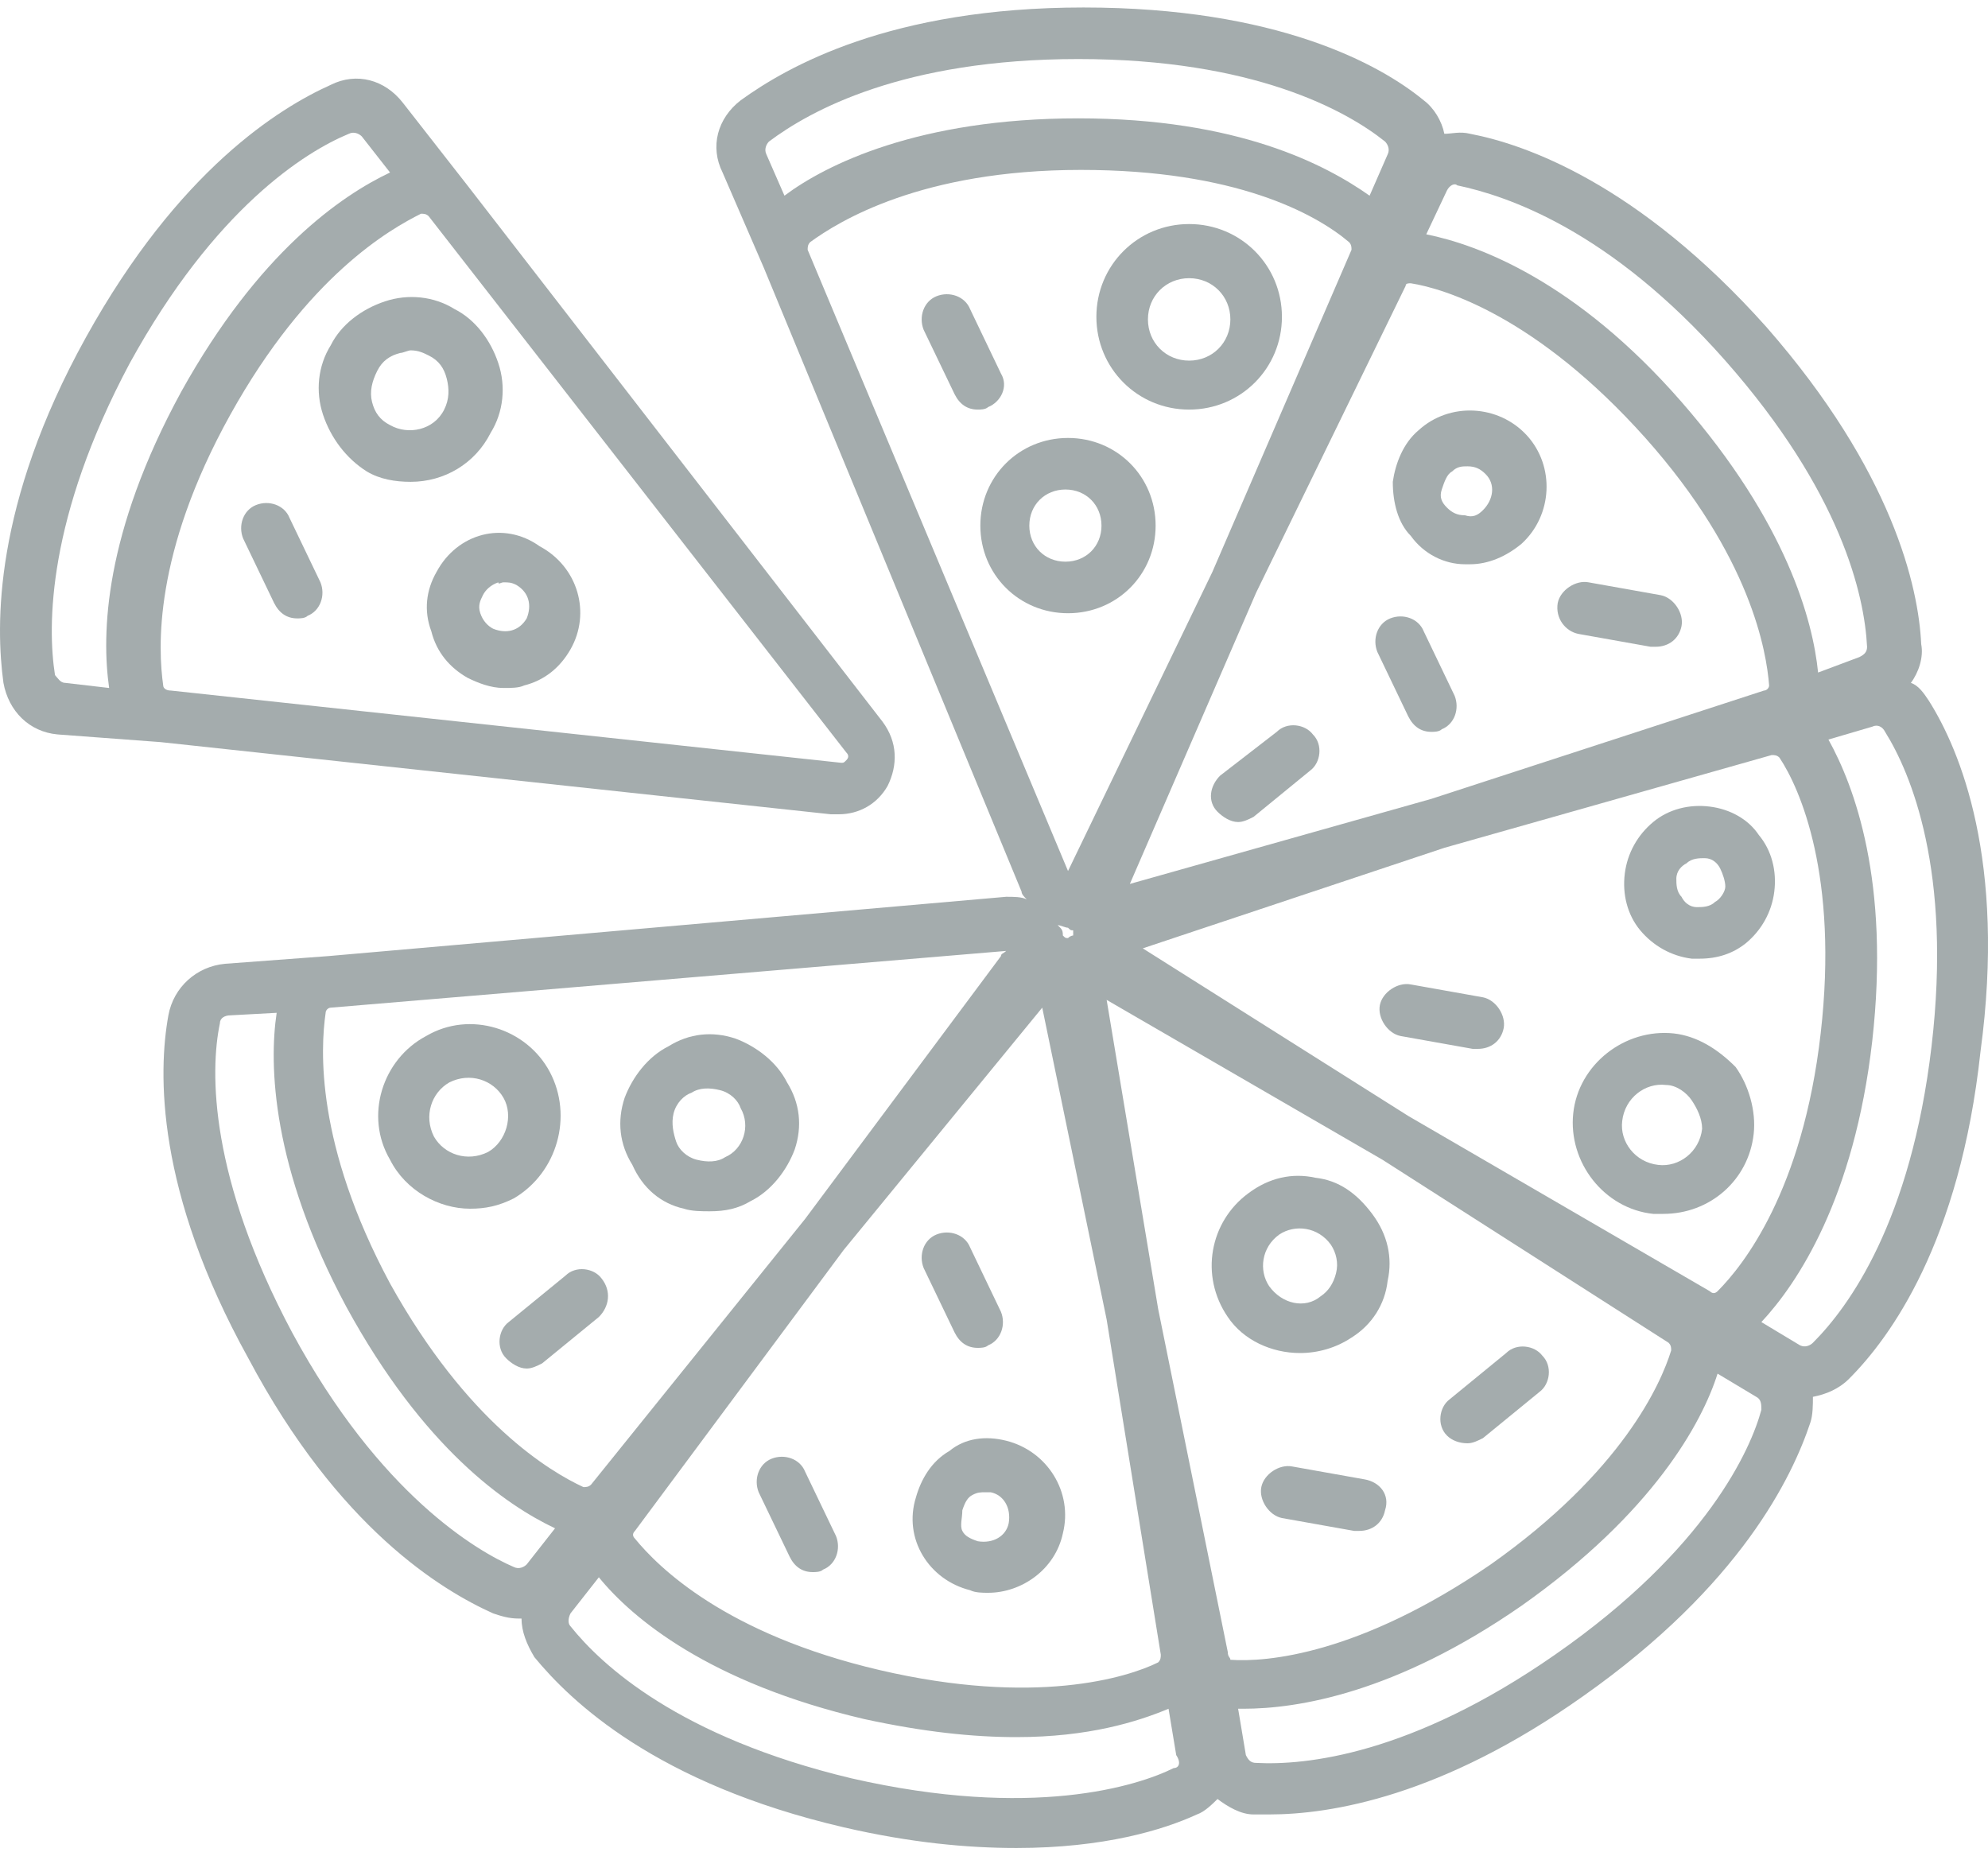
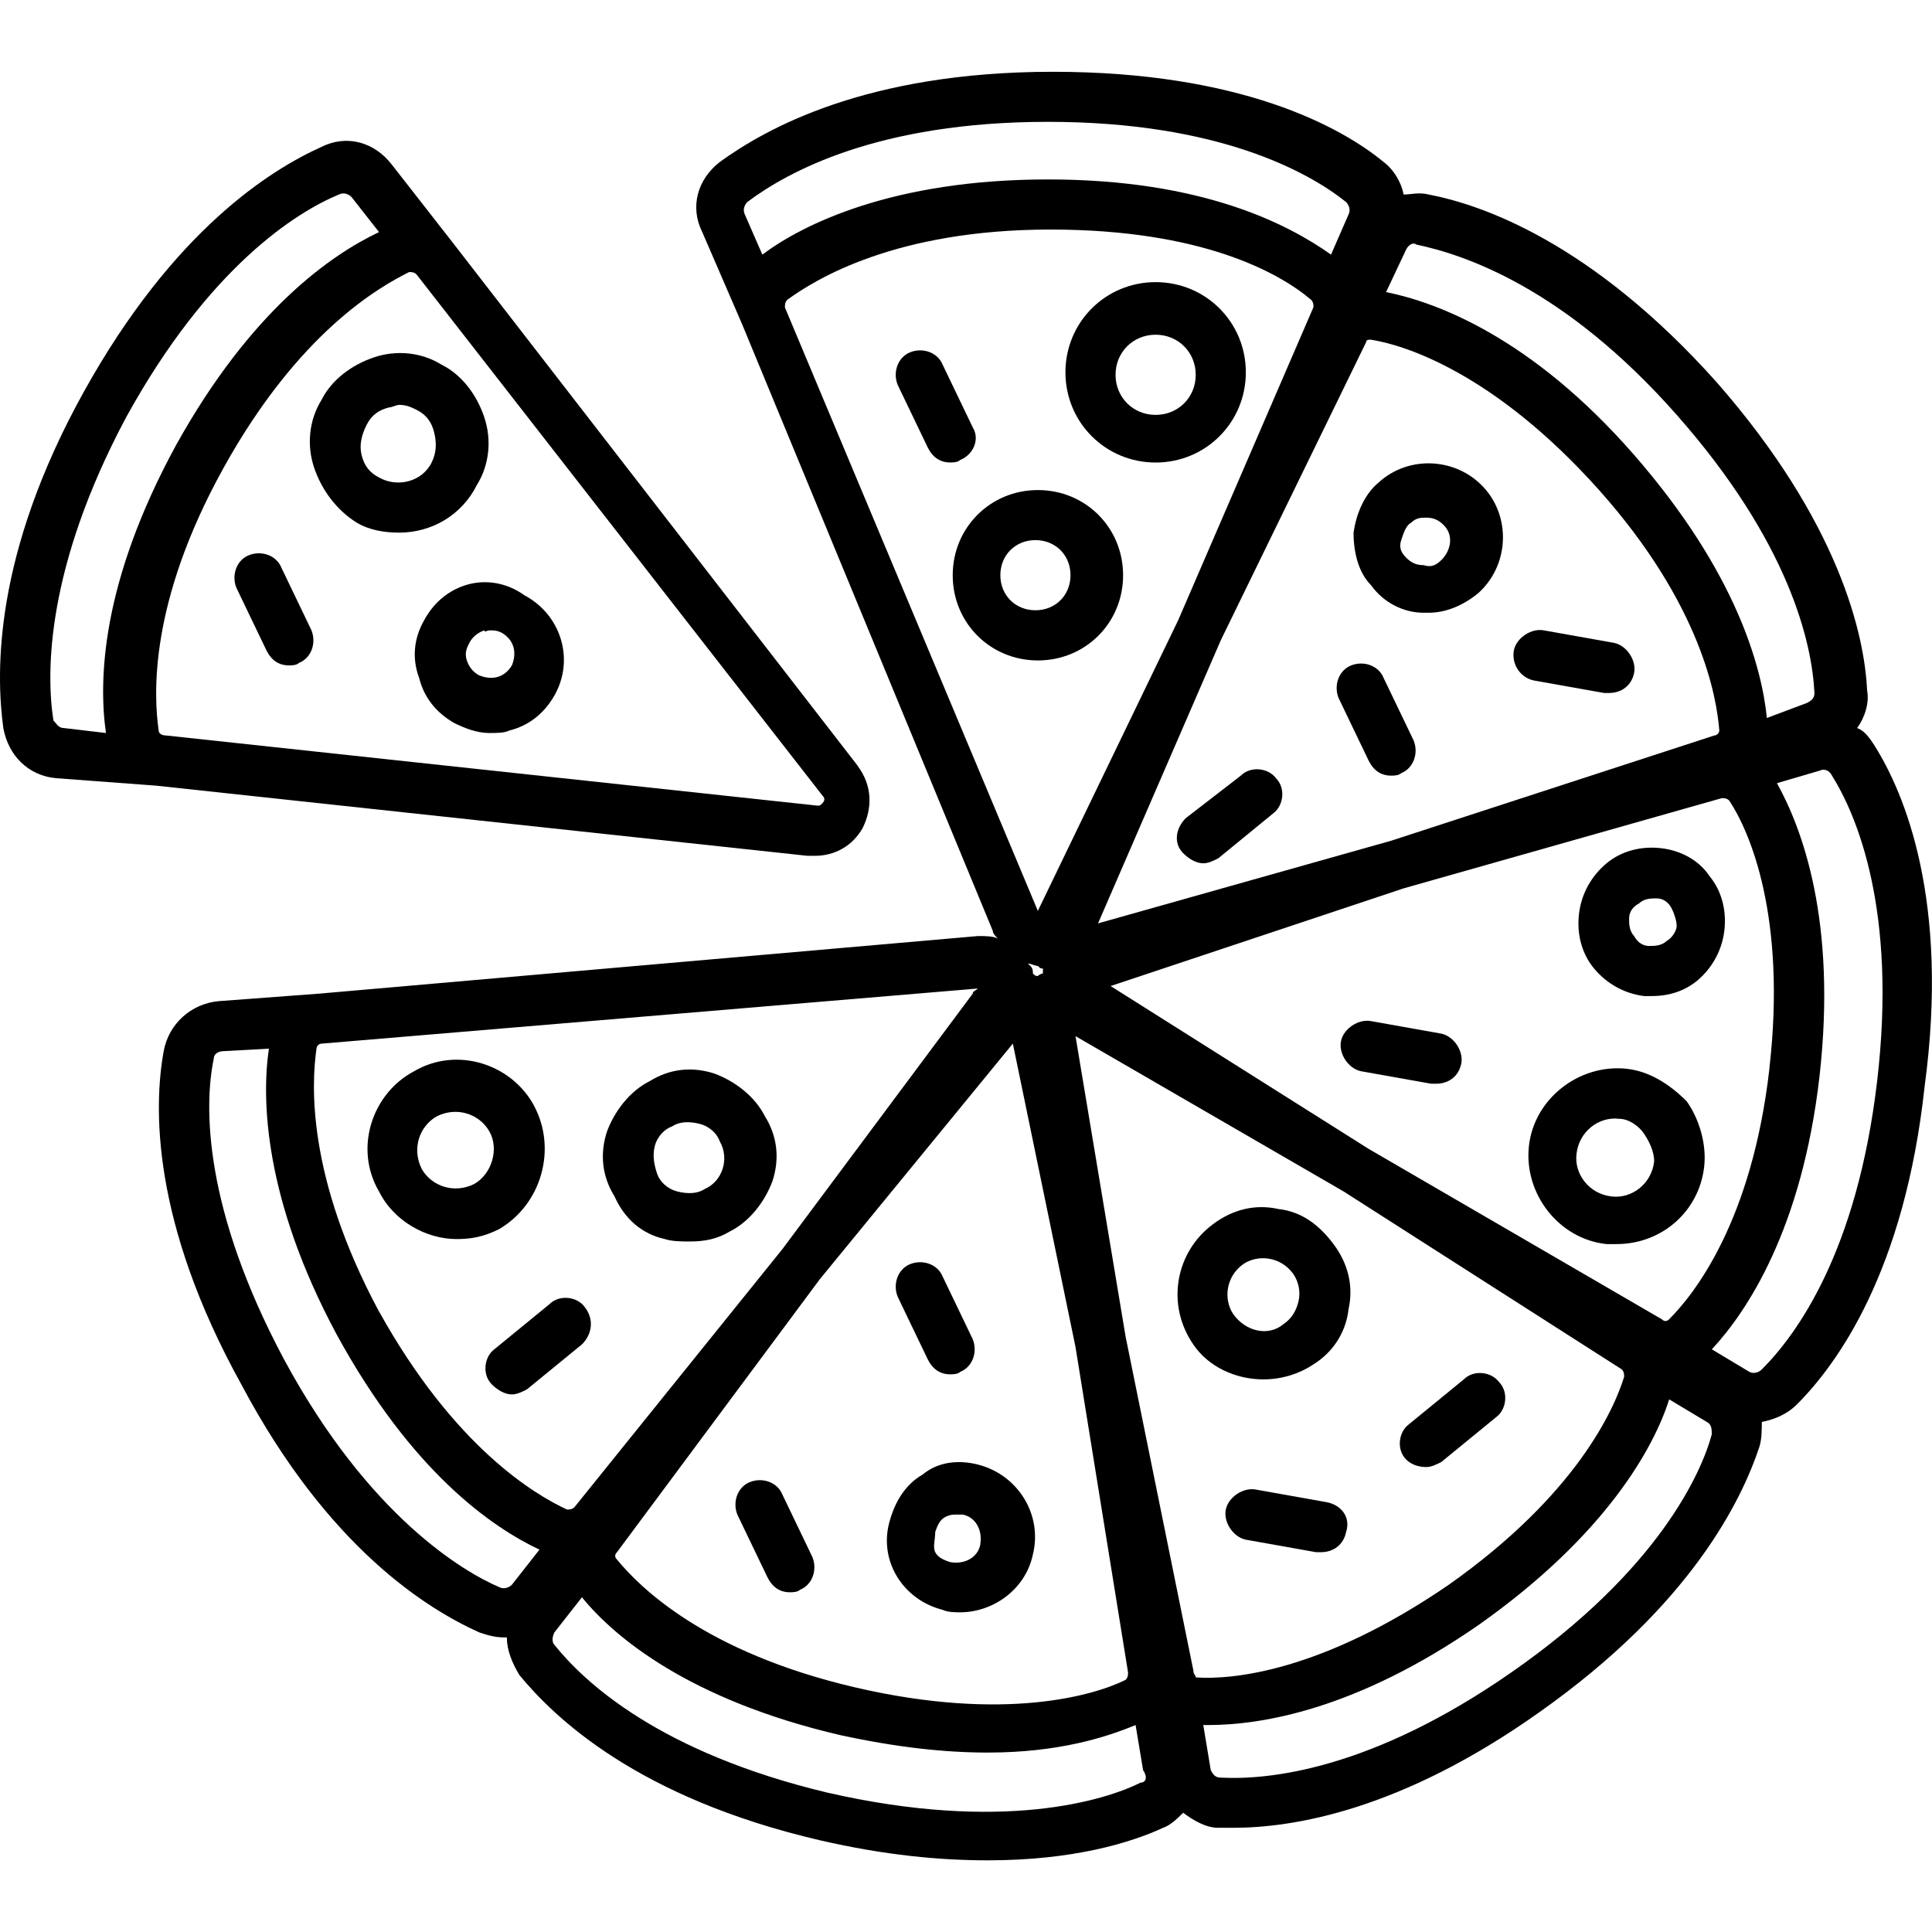
- <svg xmlns="http://www.w3.org/2000/svg" width="30" height="28" viewBox="0 0 30 28" fill="none">
-   <path d="M29.109 10.577C29.031 10.46 28.953 10.344 28.836 10.305C28.953 10.149 29.031 9.916 28.992 9.721C28.953 8.865 28.564 7.115 26.658 4.937C24.713 2.758 23.002 2.175 22.185 2.019C22.029 1.98 21.913 2.019 21.796 2.019C21.757 1.825 21.64 1.63 21.485 1.514C20.823 0.969 19.267 0.113 16.35 0.113C13.433 0.113 11.877 1.008 11.177 1.514C10.826 1.786 10.71 2.214 10.904 2.603L11.527 4.042L15.416 13.455C15.416 13.494 15.455 13.533 15.494 13.572C15.416 13.533 15.3 13.533 15.183 13.533L4.953 14.428L3.397 14.544C2.969 14.583 2.619 14.895 2.541 15.322C2.386 16.178 2.347 17.968 3.747 20.496C5.109 23.063 6.664 23.997 7.442 24.347C7.559 24.386 7.676 24.425 7.831 24.425C7.831 24.425 7.831 24.425 7.87 24.425C7.87 24.619 7.948 24.814 8.065 25.008C8.609 25.669 9.893 26.914 12.732 27.575C13.744 27.809 14.6 27.887 15.339 27.887C16.661 27.887 17.556 27.614 18.062 27.381C18.178 27.342 18.295 27.225 18.373 27.148C18.528 27.264 18.723 27.381 18.917 27.381C18.995 27.381 19.073 27.381 19.151 27.381C20.084 27.381 21.757 27.109 23.896 25.592C26.269 23.919 27.047 22.285 27.319 21.468C27.358 21.352 27.358 21.196 27.358 21.079C27.553 21.041 27.747 20.963 27.903 20.807C28.525 20.185 29.576 18.745 29.887 15.867C30.276 12.989 29.576 11.316 29.109 10.577ZM21.835 2.875C21.874 2.797 21.951 2.758 21.99 2.797C22.729 2.953 24.285 3.459 26.036 5.442C27.786 7.426 28.136 8.982 28.175 9.76C28.175 9.838 28.136 9.877 28.058 9.916L27.436 10.149C27.358 9.371 26.969 7.893 25.375 6.065C23.78 4.237 22.302 3.692 21.523 3.536L21.835 2.875ZM27.475 15.595C27.203 17.968 26.308 19.096 25.919 19.485C25.88 19.523 25.841 19.523 25.802 19.485L21.251 16.84L17.245 14.311L21.796 12.794L26.736 11.394C26.775 11.394 26.814 11.394 26.853 11.433C27.164 11.899 27.747 13.222 27.475 15.595ZM21.29 4.275C21.796 4.353 23.196 4.781 24.83 6.609C26.425 8.399 26.658 9.838 26.697 10.344C26.697 10.382 26.658 10.421 26.619 10.421L21.601 12.055L17.05 13.339L18.956 8.943L21.212 4.314C21.212 4.275 21.251 4.275 21.29 4.275ZM11.566 2.331C11.527 2.253 11.566 2.175 11.604 2.136C12.227 1.669 13.627 0.891 16.272 0.891C18.917 0.891 20.318 1.669 20.901 2.136C20.94 2.175 20.979 2.253 20.94 2.331L20.668 2.953C20.006 2.486 18.684 1.786 16.272 1.786C13.861 1.786 12.46 2.486 11.838 2.953L11.566 2.331ZM12.188 3.77C12.188 3.731 12.188 3.692 12.227 3.653C12.655 3.342 13.899 2.564 16.311 2.564C18.645 2.564 19.851 3.225 20.357 3.653C20.395 3.692 20.395 3.731 20.395 3.77L18.295 8.632L16.117 13.144L12.188 3.77ZM16.195 14.039C16.195 14.078 16.195 14.078 16.195 14.117C16.195 14.117 16.156 14.117 16.117 14.156C16.078 14.156 16.078 14.156 16.039 14.117C16.039 14.078 16.039 14.039 16 14L15.961 13.961C16 13.961 16.078 14 16.117 14C16.156 14.039 16.156 14.039 16.195 14.039ZM15.728 15.206L16.7 19.913L17.517 24.969C17.517 25.008 17.517 25.047 17.478 25.086C17.011 25.319 15.611 25.747 13.277 25.203C10.943 24.658 9.932 23.647 9.582 23.219C9.543 23.18 9.543 23.141 9.582 23.102L12.732 18.862L15.728 15.206ZM7.948 23.608C7.909 23.647 7.831 23.686 7.754 23.647C7.209 23.413 5.731 22.558 4.408 20.107C3.164 17.773 3.164 16.178 3.319 15.439C3.319 15.361 3.397 15.322 3.475 15.322L4.175 15.284C4.058 16.062 4.097 17.617 5.225 19.718C6.392 21.857 7.637 22.713 8.376 23.063L7.948 23.608ZM5.886 19.368C4.758 17.267 4.836 15.828 4.914 15.284C4.914 15.245 4.953 15.206 4.992 15.206L15.183 14.35C15.144 14.389 15.105 14.389 15.105 14.428L12.149 18.395L8.921 22.402C8.882 22.441 8.843 22.441 8.804 22.441C8.298 22.207 7.053 21.468 5.886 19.368ZM17.712 26.681C17.167 26.953 15.572 27.459 12.849 26.836C10.243 26.214 9.076 25.125 8.609 24.541C8.57 24.503 8.57 24.425 8.609 24.347L9.037 23.802C9.543 24.425 10.71 25.397 13.044 25.942C13.938 26.136 14.678 26.214 15.339 26.214C16.428 26.214 17.167 25.981 17.634 25.786L17.75 26.486C17.828 26.603 17.789 26.681 17.712 26.681ZM18.528 24.93L17.478 19.757L16.7 15.089L20.862 17.501L25.18 20.263C25.219 20.302 25.219 20.34 25.219 20.379C25.063 20.885 24.48 22.207 22.496 23.608C20.512 24.969 19.112 25.086 18.567 25.047C18.567 25.008 18.528 25.008 18.528 24.93ZM23.468 24.969C21.29 26.486 19.695 26.642 18.956 26.603C18.878 26.603 18.84 26.564 18.801 26.486L18.684 25.786C18.723 25.786 18.723 25.786 18.762 25.786C19.579 25.786 21.057 25.553 22.963 24.23C24.947 22.83 25.686 21.468 25.919 20.729L26.503 21.079C26.58 21.118 26.58 21.196 26.58 21.274C26.425 21.857 25.763 23.374 23.468 24.969ZM29.148 15.789C28.836 18.434 27.903 19.718 27.358 20.263C27.319 20.302 27.242 20.34 27.164 20.302L26.58 19.951C27.125 19.368 27.981 18.084 28.253 15.711C28.525 13.3 27.981 11.861 27.592 11.16L28.253 10.966C28.331 10.927 28.409 10.966 28.447 11.044C28.836 11.666 29.459 13.144 29.148 15.789Z" fill="#A4ACAD" />
-   <path d="M17.945 3.381C17.167 3.381 16.545 4.003 16.545 4.781C16.545 5.559 17.167 6.181 17.945 6.181C18.723 6.181 19.345 5.559 19.345 4.781C19.345 4.003 18.723 3.381 17.945 3.381ZM17.945 5.442C17.595 5.442 17.323 5.17 17.323 4.82C17.323 4.47 17.595 4.198 17.945 4.198C18.295 4.198 18.567 4.47 18.567 4.82C18.567 5.17 18.295 5.442 17.945 5.442Z" fill="#A4ACAD" />
-   <path d="M16.117 6.609C15.378 6.609 14.794 7.193 14.794 7.932C14.794 8.671 15.378 9.254 16.117 9.254C16.856 9.254 17.439 8.671 17.439 7.932C17.439 7.193 16.856 6.609 16.117 6.609ZM16.078 8.476C15.767 8.476 15.533 8.243 15.533 7.932C15.533 7.621 15.767 7.387 16.078 7.387C16.389 7.387 16.622 7.621 16.622 7.932C16.622 8.243 16.389 8.476 16.078 8.476Z" fill="#A4ACAD" />
-   <path d="M23.041 6.57C22.613 6.104 21.874 6.065 21.407 6.493C21.174 6.687 21.057 6.998 21.018 7.271C21.018 7.582 21.096 7.893 21.29 8.087C21.485 8.36 21.796 8.515 22.107 8.515C22.146 8.515 22.146 8.515 22.185 8.515C22.457 8.515 22.729 8.399 22.963 8.204C23.43 7.776 23.468 7.037 23.041 6.57ZM22.379 7.698C22.302 7.776 22.224 7.815 22.107 7.776C21.99 7.776 21.913 7.737 21.835 7.66C21.757 7.582 21.718 7.504 21.757 7.387C21.796 7.271 21.835 7.154 21.913 7.115C21.99 7.037 22.068 7.037 22.146 7.037C22.263 7.037 22.34 7.076 22.418 7.154C22.574 7.309 22.535 7.543 22.379 7.698Z" fill="#A4ACAD" />
-   <path d="M26.191 16.101C25.919 15.828 25.608 15.634 25.258 15.595C24.519 15.517 23.819 16.062 23.741 16.801C23.663 17.54 24.207 18.24 24.947 18.318C24.985 18.318 25.063 18.318 25.102 18.318C25.802 18.318 26.386 17.812 26.464 17.112C26.503 16.762 26.386 16.373 26.191 16.101ZM25.024 17.579C24.674 17.54 24.441 17.229 24.48 16.917C24.519 16.567 24.83 16.334 25.141 16.373C25.297 16.373 25.452 16.489 25.53 16.606C25.608 16.723 25.686 16.878 25.686 17.034C25.647 17.384 25.336 17.617 25.024 17.579Z" fill="#A4ACAD" />
-   <path d="M26.541 12.6C26.386 12.366 26.113 12.211 25.802 12.172C25.491 12.133 25.18 12.211 24.947 12.405C24.713 12.6 24.558 12.872 24.519 13.183C24.48 13.494 24.558 13.806 24.752 14.039C24.947 14.272 25.219 14.428 25.53 14.467C25.569 14.467 25.608 14.467 25.647 14.467C25.919 14.467 26.152 14.389 26.347 14.233C26.58 14.039 26.736 13.767 26.775 13.455C26.814 13.144 26.736 12.833 26.541 12.6ZM25.88 13.611C25.802 13.689 25.686 13.689 25.608 13.689C25.491 13.689 25.413 13.611 25.375 13.533C25.297 13.455 25.297 13.339 25.297 13.261C25.297 13.144 25.375 13.066 25.452 13.027C25.53 12.95 25.647 12.95 25.724 12.95C25.841 12.95 25.919 13.027 25.958 13.105C25.997 13.183 26.036 13.3 26.036 13.378C26.036 13.455 25.958 13.572 25.88 13.611Z" fill="#A4ACAD" />
-   <path d="M20.707 18.318C20.473 18.006 20.201 17.812 19.851 17.773C19.501 17.695 19.151 17.773 18.84 18.006C18.256 18.434 18.101 19.251 18.528 19.874C18.762 20.224 19.19 20.418 19.617 20.418C19.89 20.418 20.162 20.34 20.395 20.185C20.707 19.99 20.901 19.679 20.94 19.329C21.018 18.979 20.94 18.629 20.707 18.318ZM20.162 19.212C20.123 19.368 20.045 19.485 19.929 19.562C19.695 19.757 19.345 19.679 19.151 19.407C18.995 19.173 19.034 18.823 19.306 18.629C19.54 18.473 19.89 18.512 20.084 18.784C20.162 18.901 20.201 19.057 20.162 19.212Z" fill="#A4ACAD" />
-   <path d="M15.183 21.741C14.872 21.663 14.561 21.702 14.327 21.896C14.055 22.052 13.899 22.324 13.822 22.596C13.627 23.219 14.016 23.841 14.639 23.997C14.716 24.036 14.833 24.036 14.911 24.036C15.416 24.036 15.922 23.686 16.039 23.141C16.195 22.519 15.806 21.896 15.183 21.741ZM15.222 22.985C15.183 23.18 14.989 23.297 14.755 23.258C14.639 23.219 14.561 23.18 14.522 23.102C14.483 23.024 14.522 22.908 14.522 22.791C14.561 22.674 14.6 22.596 14.678 22.558C14.755 22.519 14.794 22.519 14.872 22.519C14.911 22.519 14.95 22.519 14.95 22.519C15.144 22.558 15.261 22.752 15.222 22.985Z" fill="#A4ACAD" />
-   <path d="M8.298 16.178C7.948 15.517 7.092 15.245 6.431 15.634C5.77 15.984 5.497 16.84 5.886 17.501C6.12 17.968 6.626 18.24 7.092 18.24C7.326 18.24 7.52 18.201 7.754 18.084C8.415 17.695 8.648 16.84 8.298 16.178ZM7.365 17.384C7.053 17.54 6.703 17.423 6.548 17.151C6.392 16.84 6.509 16.489 6.781 16.334C7.092 16.178 7.442 16.295 7.598 16.567C7.754 16.84 7.637 17.229 7.365 17.384Z" fill="#A4ACAD" />
-   <path d="M11.877 16.334C11.721 16.023 11.41 15.789 11.099 15.673C10.749 15.556 10.399 15.595 10.088 15.789C9.776 15.945 9.543 16.256 9.426 16.567C9.31 16.917 9.348 17.267 9.543 17.579C9.698 17.929 9.971 18.162 10.321 18.24C10.438 18.279 10.593 18.279 10.71 18.279C10.943 18.279 11.138 18.24 11.332 18.123C11.643 17.968 11.877 17.656 11.993 17.345C12.11 16.995 12.071 16.645 11.877 16.334ZM10.943 17.462C10.826 17.54 10.671 17.54 10.515 17.501C10.36 17.462 10.243 17.345 10.204 17.229C10.165 17.112 10.126 16.956 10.165 16.801C10.204 16.645 10.321 16.528 10.438 16.489C10.554 16.412 10.71 16.412 10.865 16.451C11.021 16.489 11.138 16.606 11.177 16.723C11.332 16.995 11.216 17.345 10.943 17.462Z" fill="#A4ACAD" />
-   <path d="M13.316 10.888L7.053 2.797L6.081 1.553C5.809 1.202 5.381 1.086 4.992 1.28C4.214 1.63 2.697 2.564 1.296 5.092C-0.104 7.621 -0.065 9.449 0.052 10.305C0.13 10.732 0.441 11.044 0.869 11.083L2.425 11.199L12.538 12.288C12.616 12.288 12.655 12.288 12.655 12.288C12.966 12.288 13.238 12.133 13.394 11.861C13.549 11.549 13.549 11.199 13.316 10.888ZM1.647 10.382L0.985 10.305C0.908 10.305 0.869 10.227 0.83 10.188C0.713 9.449 0.713 7.815 1.958 5.481C3.241 3.147 4.603 2.292 5.264 2.019C5.342 1.98 5.42 2.019 5.459 2.058L5.886 2.603C5.147 2.953 3.903 3.809 2.736 5.909C1.569 8.049 1.53 9.566 1.647 10.382ZM12.771 11.472C12.733 11.511 12.733 11.511 12.694 11.511L2.58 10.421C2.502 10.421 2.463 10.382 2.463 10.344C2.386 9.799 2.308 8.36 3.475 6.259C4.642 4.159 5.886 3.459 6.353 3.225C6.392 3.225 6.431 3.225 6.47 3.264L12.771 11.355C12.81 11.394 12.81 11.433 12.771 11.472Z" fill="#A4ACAD" />
-   <path d="M7.52 5.481C7.404 5.131 7.17 4.82 6.859 4.664C6.548 4.47 6.159 4.431 5.809 4.548C5.459 4.664 5.147 4.898 4.992 5.209C4.797 5.52 4.758 5.909 4.875 6.259C4.992 6.609 5.225 6.92 5.536 7.115C5.731 7.232 5.964 7.271 6.198 7.271C6.703 7.271 7.17 6.998 7.404 6.532C7.598 6.22 7.637 5.831 7.52 5.481ZM6.703 6.181C6.548 6.493 6.159 6.57 5.886 6.415C5.731 6.337 5.653 6.22 5.614 6.065C5.575 5.909 5.614 5.754 5.692 5.598C5.77 5.442 5.886 5.365 6.042 5.326C6.081 5.326 6.159 5.287 6.198 5.287C6.314 5.287 6.392 5.326 6.47 5.365C6.626 5.442 6.703 5.559 6.742 5.715C6.781 5.87 6.781 6.026 6.703 6.181Z" fill="#A4ACAD" />
-   <path d="M8.143 8.243C7.598 7.854 6.898 8.049 6.587 8.632C6.431 8.904 6.392 9.215 6.509 9.527C6.587 9.838 6.781 10.071 7.053 10.227C7.209 10.305 7.404 10.382 7.598 10.382C7.715 10.382 7.831 10.382 7.909 10.344C8.22 10.266 8.454 10.071 8.609 9.799C8.921 9.254 8.726 8.554 8.143 8.243ZM7.948 9.332C7.831 9.527 7.637 9.566 7.442 9.488C7.365 9.449 7.287 9.371 7.248 9.254C7.209 9.138 7.248 9.06 7.287 8.982C7.326 8.904 7.404 8.827 7.52 8.788C7.52 8.827 7.559 8.788 7.598 8.788C7.676 8.788 7.715 8.788 7.792 8.827C7.987 8.943 8.026 9.138 7.948 9.332Z" fill="#A4ACAD" />
-   <path d="M4.836 8.788L4.369 7.815C4.292 7.621 4.058 7.543 3.864 7.621C3.669 7.698 3.591 7.932 3.669 8.126L4.136 9.099C4.214 9.254 4.331 9.332 4.486 9.332C4.525 9.332 4.603 9.332 4.642 9.293C4.836 9.215 4.914 8.982 4.836 8.788Z" fill="#A4ACAD" />
-   <path d="M15.105 5.637L14.639 4.664C14.561 4.47 14.327 4.392 14.133 4.47C13.938 4.548 13.861 4.781 13.938 4.976L14.405 5.948C14.483 6.104 14.6 6.181 14.755 6.181C14.794 6.181 14.872 6.181 14.911 6.143C15.105 6.065 15.222 5.831 15.105 5.637Z" fill="#A4ACAD" />
-   <path d="M21.951 10.499L21.485 9.527C21.407 9.332 21.174 9.254 20.979 9.332C20.785 9.41 20.707 9.643 20.785 9.838L21.251 10.81C21.329 10.966 21.446 11.044 21.601 11.044C21.64 11.044 21.718 11.044 21.757 11.005C21.951 10.927 22.029 10.694 21.951 10.499Z" fill="#A4ACAD" />
-   <path d="M12.616 23.18L12.149 22.207C12.071 22.013 11.838 21.935 11.643 22.013C11.449 22.091 11.371 22.324 11.449 22.519L11.916 23.491C11.993 23.647 12.11 23.724 12.266 23.724C12.305 23.724 12.383 23.724 12.421 23.686C12.616 23.608 12.694 23.374 12.616 23.18Z" fill="#A4ACAD" />
-   <path d="M20.59 22.324L19.501 22.13C19.306 22.091 19.073 22.246 19.034 22.441C18.995 22.635 19.151 22.869 19.345 22.908L20.434 23.102C20.473 23.102 20.473 23.102 20.512 23.102C20.707 23.102 20.862 22.985 20.901 22.791C20.979 22.558 20.823 22.363 20.59 22.324Z" fill="#A4ACAD" />
-   <path d="M22.379 15.05L21.29 14.856C21.096 14.817 20.862 14.972 20.823 15.167C20.785 15.361 20.94 15.595 21.135 15.634L22.224 15.828C22.263 15.828 22.263 15.828 22.302 15.828C22.496 15.828 22.652 15.711 22.691 15.517C22.729 15.322 22.574 15.089 22.379 15.05Z" fill="#A4ACAD" />
-   <path d="M25.063 8.982L23.974 8.788C23.78 8.749 23.546 8.904 23.507 9.099C23.468 9.332 23.624 9.527 23.819 9.566L24.908 9.76C24.947 9.76 24.947 9.76 24.985 9.76C25.18 9.76 25.336 9.643 25.375 9.449C25.413 9.254 25.258 9.021 25.063 8.982Z" fill="#A4ACAD" />
-   <path d="M15.105 19.796L14.639 18.823C14.561 18.629 14.327 18.551 14.133 18.629C13.938 18.707 13.861 18.94 13.938 19.134L14.405 20.107C14.483 20.263 14.6 20.34 14.755 20.34C14.794 20.34 14.872 20.34 14.911 20.302C15.105 20.224 15.183 19.99 15.105 19.796Z" fill="#A4ACAD" />
-   <path d="M9.076 19.29C8.959 19.134 8.687 19.096 8.532 19.251L7.676 19.951C7.52 20.068 7.481 20.34 7.637 20.496C7.715 20.574 7.831 20.652 7.948 20.652C8.026 20.652 8.104 20.613 8.181 20.574L9.037 19.874C9.193 19.718 9.232 19.485 9.076 19.29Z" fill="#A4ACAD" />
-   <path d="M19.812 11.083C19.695 10.927 19.423 10.888 19.267 11.044L18.412 11.705C18.256 11.861 18.217 12.094 18.373 12.25C18.451 12.327 18.567 12.405 18.684 12.405C18.762 12.405 18.84 12.366 18.917 12.327L19.773 11.627C19.929 11.511 19.968 11.238 19.812 11.083Z" fill="#A4ACAD" />
-   <path d="M23.274 20.457C23.157 20.302 22.885 20.263 22.729 20.418L21.874 21.118C21.718 21.235 21.679 21.507 21.835 21.663C21.913 21.741 22.029 21.78 22.146 21.78C22.224 21.78 22.302 21.741 22.379 21.702L23.235 21.002C23.391 20.885 23.43 20.613 23.274 20.457Z" fill="#A4ACAD" />
+ <svg xmlns="http://www.w3.org/2000/svg" version="1.1" width="32" height="32" viewBox="0 0 32 32">
+   <path d="M31.049 12.349c-0.083-0.124-0.166-0.249-0.29-0.29 0.124-0.166 0.207-0.415 0.166-0.622-0.041-0.913-0.456-2.78-2.489-5.103-2.075-2.324-3.9-2.946-4.772-3.112-0.166-0.042-0.29 0-0.415 0-0.041-0.207-0.166-0.415-0.332-0.539-0.705-0.581-2.365-1.494-5.477-1.494s-4.772 0.954-5.518 1.494c-0.373 0.29-0.498 0.747-0.29 1.162l0.664 1.535 4.149 10.041c0 0.041 0.041 0.083 0.083 0.124-0.083-0.041-0.207-0.041-0.332-0.041l-10.912 0.954-1.66 0.124c-0.456 0.041-0.83 0.373-0.913 0.83-0.166 0.913-0.207 2.821 1.286 5.518 1.452 2.738 3.112 3.734 3.942 4.108 0.124 0.041 0.249 0.083 0.415 0.083 0 0 0 0 0.041 0 0 0.207 0.083 0.415 0.207 0.622 0.581 0.705 1.95 2.033 4.979 2.738 1.079 0.249 1.992 0.332 2.78 0.332 1.411 0 2.365-0.29 2.904-0.539 0.124-0.041 0.249-0.166 0.332-0.249 0.166 0.124 0.373 0.249 0.581 0.249 0.083 0 0.166 0 0.249 0 0.996 0 2.78-0.29 5.062-1.909 2.531-1.784 3.361-3.527 3.651-4.398 0.041-0.124 0.041-0.29 0.041-0.415 0.207-0.041 0.415-0.124 0.581-0.29 0.664-0.664 1.784-2.199 2.116-5.269 0.415-3.070-0.332-4.854-0.83-5.643zM23.29 4.133c0.041-0.083 0.124-0.124 0.166-0.083 0.788 0.166 2.448 0.705 4.315 2.821s2.241 3.776 2.282 4.606c0 0.083-0.041 0.124-0.124 0.166l-0.664 0.249c-0.083-0.83-0.498-2.406-2.199-4.357s-3.278-2.531-4.108-2.697l0.332-0.705zM29.307 17.701c-0.29 2.531-1.245 3.734-1.66 4.149-0.041 0.041-0.083 0.041-0.124 0l-4.854-2.821-4.274-2.697 4.854-1.618 5.269-1.494c0.041 0 0.083 0 0.124 0.041 0.332 0.498 0.954 1.909 0.664 4.44zM22.709 5.627c0.539 0.083 2.033 0.539 3.776 2.489 1.701 1.909 1.95 3.444 1.992 3.983 0 0.041-0.041 0.083-0.083 0.083l-5.352 1.743-4.855 1.369 2.033-4.689 2.407-4.937c0-0.042 0.041-0.042 0.083-0.042zM12.337 3.553c-0.041-0.083 0-0.166 0.041-0.207 0.664-0.498 2.158-1.328 4.979-1.328s4.315 0.83 4.938 1.328c0.041 0.042 0.083 0.124 0.041 0.207l-0.29 0.664c-0.705-0.498-2.116-1.245-4.689-1.245s-4.066 0.747-4.73 1.245l-0.29-0.664zM13.001 5.088c0-0.042 0-0.083 0.041-0.124 0.456-0.332 1.784-1.162 4.357-1.162 2.489 0 3.776 0.705 4.315 1.162 0.041 0.041 0.041 0.083 0.041 0.124l-2.241 5.186-2.324 4.813-4.191-9.999zM17.274 16.041c0 0.041 0 0.041 0 0.083 0 0-0.041 0-0.083 0.041-0.041 0-0.041 0-0.083-0.041 0-0.041 0-0.083-0.041-0.124l-0.041-0.041c0.041 0 0.124 0.041 0.166 0.041 0.041 0.041 0.041 0.041 0.083 0.041zM16.776 17.286l1.037 5.020 0.871 5.394c0 0.041 0 0.083-0.041 0.124-0.498 0.249-1.992 0.705-4.481 0.124s-3.568-1.66-3.942-2.116c-0.041-0.041-0.041-0.083 0-0.124l3.361-4.523 3.195-3.9zM8.478 26.248c-0.041 0.041-0.124 0.083-0.207 0.041-0.581-0.249-2.158-1.162-3.568-3.776-1.328-2.489-1.328-4.191-1.162-4.979 0-0.083 0.083-0.124 0.166-0.124l0.747-0.041c-0.124 0.83-0.083 2.489 1.12 4.73 1.245 2.282 2.572 3.195 3.361 3.568l-0.456 0.581zM6.279 21.726c-1.203-2.241-1.12-3.776-1.037-4.357 0-0.041 0.042-0.083 0.083-0.083l10.871-0.913c-0.041 0.041-0.083 0.041-0.083 0.083l-3.153 4.232-3.444 4.274c-0.041 0.041-0.083 0.041-0.124 0.041-0.539-0.249-1.867-1.037-3.112-3.278zM18.892 29.526c-0.581 0.29-2.282 0.83-5.186 0.166-2.78-0.664-4.025-1.826-4.523-2.448-0.041-0.041-0.041-0.124 0-0.207l0.456-0.581c0.539 0.664 1.784 1.701 4.274 2.282 0.954 0.207 1.743 0.29 2.448 0.29 1.162 0 1.95-0.249 2.448-0.456l0.124 0.747c0.083 0.124 0.041 0.207-0.041 0.207zM19.764 27.659l-1.12-5.518-0.83-4.979 4.44 2.572 4.606 2.946c0.041 0.041 0.041 0.083 0.041 0.124-0.166 0.539-0.788 1.95-2.904 3.444-2.116 1.452-3.61 1.577-4.191 1.535 0-0.041-0.041-0.041-0.041-0.124zM25.033 27.7c-2.324 1.618-4.025 1.784-4.813 1.743-0.083 0-0.124-0.041-0.166-0.124l-0.124-0.747c0.041 0 0.041 0 0.083 0 0.871 0 2.448-0.249 4.481-1.66 2.116-1.494 2.904-2.946 3.153-3.734l0.622 0.373c0.083 0.041 0.083 0.124 0.083 0.207-0.166 0.622-0.871 2.241-3.319 3.942zM31.091 17.909c-0.332 2.821-1.328 4.191-1.909 4.772-0.041 0.041-0.124 0.083-0.207 0.041l-0.622-0.373c0.581-0.622 1.494-1.992 1.784-4.523 0.29-2.572-0.29-4.108-0.705-4.854l0.705-0.207c0.083-0.041 0.166 0 0.207 0.083 0.415 0.664 1.079 2.241 0.747 5.062z" />
+   <path d="M19.141 4.673c-0.83 0-1.494 0.664-1.494 1.494s0.664 1.494 1.494 1.494c0.83 0 1.494-0.664 1.494-1.494s-0.664-1.494-1.494-1.494zM19.141 6.872c-0.373 0-0.664-0.29-0.664-0.664s0.29-0.664 0.664-0.664c0.373 0 0.664 0.29 0.664 0.664s-0.29 0.664-0.664 0.664z" />
+   <path d="M17.191 8.117c-0.788 0-1.411 0.622-1.411 1.411s0.622 1.411 1.411 1.411c0.788 0 1.411-0.622 1.411-1.411s-0.622-1.411-1.411-1.411zM17.15 10.108c-0.332 0-0.581-0.249-0.581-0.581s0.249-0.581 0.581-0.581c0.332 0 0.581 0.249 0.581 0.581s-0.249 0.581-0.581 0.581z" />
+   <path d="M24.577 8.075c-0.456-0.498-1.245-0.539-1.743-0.083-0.249 0.207-0.373 0.539-0.415 0.83 0 0.332 0.083 0.664 0.29 0.871 0.207 0.29 0.539 0.456 0.871 0.456 0.041 0 0.041 0 0.083 0 0.29 0 0.581-0.124 0.83-0.332 0.498-0.456 0.539-1.245 0.083-1.743zM23.871 9.278c-0.083 0.083-0.166 0.124-0.29 0.083-0.124 0-0.207-0.041-0.29-0.124s-0.124-0.166-0.083-0.29c0.041-0.124 0.083-0.249 0.166-0.29 0.083-0.083 0.166-0.083 0.249-0.083 0.124 0 0.207 0.041 0.29 0.124 0.166 0.166 0.124 0.415-0.041 0.581z" />
+   <path d="M27.937 18.241c-0.29-0.29-0.622-0.498-0.996-0.539-0.788-0.083-1.535 0.498-1.618 1.286s0.498 1.535 1.286 1.618c0.041 0 0.124 0 0.166 0 0.747 0 1.369-0.539 1.452-1.286 0.041-0.373-0.083-0.788-0.29-1.079zM26.693 19.817c-0.373-0.041-0.622-0.373-0.581-0.705 0.041-0.373 0.373-0.622 0.705-0.581 0.166 0 0.332 0.124 0.415 0.249s0.166 0.29 0.166 0.456c-0.041 0.373-0.373 0.622-0.705 0.581z" />
+   <path d="M28.311 14.506c-0.166-0.249-0.456-0.415-0.788-0.456s-0.664 0.041-0.913 0.249-0.415 0.498-0.456 0.83c-0.041 0.332 0.041 0.664 0.249 0.913s0.498 0.415 0.83 0.456c0.041 0 0.083 0 0.124 0 0.29 0 0.539-0.083 0.747-0.249 0.249-0.207 0.415-0.498 0.456-0.83s-0.041-0.664-0.249-0.913zM27.605 15.585c-0.083 0.083-0.207 0.083-0.29 0.083-0.124 0-0.207-0.083-0.249-0.166-0.083-0.083-0.083-0.207-0.083-0.29 0-0.124 0.083-0.207 0.166-0.249 0.083-0.083 0.207-0.083 0.29-0.083 0.124 0 0.207 0.083 0.249 0.166s0.083 0.207 0.083 0.29c0 0.083-0.083 0.207-0.166 0.249z" />
+   <path d="M22.087 20.606c-0.249-0.332-0.539-0.539-0.913-0.581-0.373-0.083-0.747 0-1.079 0.249-0.622 0.456-0.788 1.328-0.332 1.992 0.249 0.373 0.705 0.581 1.162 0.581 0.29 0 0.581-0.083 0.83-0.249 0.332-0.207 0.539-0.539 0.581-0.913 0.083-0.373 0-0.747-0.249-1.079zM21.506 21.56c-0.041 0.166-0.124 0.29-0.249 0.373-0.249 0.207-0.622 0.124-0.83-0.166-0.166-0.249-0.124-0.622 0.166-0.83 0.249-0.166 0.622-0.124 0.83 0.166 0.083 0.124 0.124 0.29 0.083 0.456z" />
+   <path d="M16.195 24.257c-0.332-0.083-0.664-0.041-0.913 0.166-0.29 0.166-0.456 0.456-0.539 0.747-0.207 0.664 0.207 1.328 0.871 1.494 0.083 0.041 0.207 0.041 0.29 0.041 0.539 0 1.079-0.373 1.203-0.954 0.166-0.664-0.249-1.328-0.913-1.494zM16.237 25.584c-0.041 0.207-0.249 0.332-0.498 0.29-0.124-0.041-0.207-0.083-0.249-0.166s0-0.207 0-0.332c0.041-0.124 0.083-0.207 0.166-0.249s0.124-0.041 0.207-0.041c0.041 0 0.083 0 0.083 0 0.207 0.041 0.332 0.249 0.29 0.498z" />
+   <path d="M8.851 18.324c-0.373-0.705-1.286-0.996-1.992-0.581-0.705 0.373-0.996 1.286-0.581 1.992 0.249 0.498 0.788 0.788 1.286 0.788 0.249 0 0.456-0.041 0.705-0.166 0.705-0.415 0.954-1.328 0.581-2.033zM7.856 19.61c-0.332 0.166-0.705 0.041-0.871-0.249-0.166-0.332-0.042-0.705 0.249-0.871 0.332-0.166 0.705-0.041 0.871 0.249s0.041 0.705-0.249 0.871z" />
+   <path d="M12.669 18.489c-0.166-0.332-0.498-0.581-0.83-0.705-0.373-0.124-0.747-0.083-1.079 0.124-0.332 0.166-0.581 0.498-0.705 0.83-0.124 0.373-0.083 0.747 0.124 1.079 0.166 0.373 0.456 0.622 0.83 0.705 0.124 0.041 0.29 0.041 0.415 0.041 0.249 0 0.456-0.041 0.664-0.166 0.332-0.166 0.581-0.498 0.705-0.83 0.124-0.373 0.083-0.747-0.124-1.079zM11.673 19.693c-0.124 0.083-0.29 0.083-0.456 0.041s-0.29-0.166-0.332-0.29-0.083-0.29-0.041-0.456c0.041-0.166 0.166-0.29 0.29-0.332 0.124-0.083 0.29-0.083 0.456-0.041s0.29 0.166 0.332 0.29c0.166 0.29 0.041 0.664-0.249 0.788z" />
+   <path d="M14.204 12.681l-6.68-8.63-1.037-1.328c-0.29-0.373-0.747-0.498-1.162-0.29-0.83 0.373-2.448 1.369-3.942 4.066s-1.452 4.647-1.328 5.56c0.083 0.456 0.415 0.788 0.871 0.83l1.66 0.124 10.788 1.162c0.083 0 0.124 0 0.124 0 0.332 0 0.622-0.166 0.788-0.456 0.166-0.332 0.166-0.705-0.083-1.037zM1.756 12.141l-0.705-0.083c-0.083 0-0.124-0.083-0.166-0.124-0.124-0.788-0.124-2.531 1.203-5.020 1.369-2.49 2.821-3.402 3.527-3.693 0.083-0.042 0.166 0 0.207 0.042l0.456 0.581c-0.788 0.373-2.116 1.286-3.361 3.527-1.245 2.282-1.286 3.9-1.162 4.771zM13.623 13.303c-0.041 0.041-0.041 0.041-0.083 0.041l-10.788-1.162c-0.083 0-0.124-0.041-0.124-0.083-0.083-0.581-0.166-2.116 1.079-4.357s2.572-2.987 3.070-3.236c0.042 0 0.083 0 0.124 0.042l6.722 8.63c0.041 0.041 0.041 0.083 0 0.124z" />
+   <path d="M8.022 6.913c-0.124-0.373-0.373-0.705-0.705-0.871-0.332-0.207-0.747-0.249-1.12-0.124s-0.705 0.373-0.871 0.705c-0.207 0.332-0.249 0.747-0.124 1.12s0.373 0.705 0.705 0.913c0.207 0.124 0.456 0.166 0.705 0.166 0.539 0 1.037-0.29 1.286-0.788 0.207-0.332 0.249-0.747 0.124-1.12zM7.15 7.66c-0.166 0.332-0.581 0.415-0.871 0.249-0.166-0.083-0.249-0.207-0.29-0.373s0-0.332 0.083-0.498c0.083-0.166 0.207-0.249 0.373-0.29 0.041 0 0.124-0.042 0.166-0.042 0.124 0 0.207 0.042 0.29 0.083 0.166 0.083 0.249 0.207 0.29 0.373s0.042 0.332-0.042 0.498z" />
+   <path d="M8.685 9.859c-0.581-0.415-1.328-0.207-1.66 0.415-0.166 0.29-0.207 0.622-0.083 0.954 0.083 0.332 0.29 0.581 0.581 0.747 0.166 0.083 0.373 0.166 0.581 0.166 0.124 0 0.249 0 0.332-0.041 0.332-0.083 0.581-0.29 0.747-0.581 0.332-0.581 0.124-1.328-0.498-1.66zM8.478 11.021c-0.124 0.207-0.332 0.249-0.539 0.166-0.083-0.041-0.166-0.124-0.207-0.249s0-0.207 0.042-0.29c0.042-0.083 0.124-0.166 0.249-0.207 0 0.041 0.041 0 0.083 0 0.083 0 0.124 0 0.207 0.041 0.207 0.124 0.249 0.332 0.166 0.539z" />
+   <path d="M5.159 10.44l-0.498-1.037c-0.083-0.207-0.332-0.29-0.539-0.207s-0.29 0.332-0.207 0.539l0.498 1.037c0.083 0.166 0.207 0.249 0.373 0.249 0.042 0 0.124 0 0.166-0.041 0.207-0.083 0.29-0.332 0.207-0.539z" />
+   <path d="M16.112 7.079l-0.498-1.037c-0.083-0.207-0.332-0.29-0.539-0.207s-0.29 0.332-0.207 0.539l0.498 1.037c0.083 0.166 0.207 0.249 0.373 0.249 0.041 0 0.124 0 0.166-0.042 0.207-0.083 0.332-0.332 0.207-0.539z" />
+   <path d="M23.415 12.266l-0.498-1.037c-0.083-0.207-0.332-0.29-0.539-0.207s-0.29 0.332-0.207 0.539l0.498 1.037c0.083 0.166 0.207 0.249 0.373 0.249 0.041 0 0.124 0 0.166-0.041 0.207-0.083 0.29-0.332 0.207-0.539z" />
+   <path d="M13.457 25.792l-0.498-1.037c-0.083-0.207-0.332-0.29-0.539-0.207s-0.29 0.332-0.207 0.539l0.498 1.037c0.083 0.166 0.207 0.249 0.373 0.249 0.041 0 0.124 0 0.166-0.041 0.207-0.083 0.29-0.332 0.207-0.539z" />
+   <path d="M21.963 24.879l-1.162-0.207c-0.207-0.041-0.456 0.124-0.498 0.332s0.124 0.456 0.332 0.498l1.162 0.207c0.041 0 0.041 0 0.083 0 0.207 0 0.373-0.124 0.415-0.332 0.083-0.249-0.083-0.456-0.332-0.498z" />
+   <path d="M23.871 17.12l-1.162-0.207c-0.207-0.041-0.456 0.124-0.498 0.332s0.124 0.456 0.332 0.498l1.162 0.207c0.041 0 0.041 0 0.083 0 0.207 0 0.373-0.124 0.415-0.332s-0.124-0.456-0.332-0.498z" />
+   <path d="M26.734 10.648l-1.162-0.207c-0.207-0.041-0.456 0.124-0.498 0.332-0.041 0.249 0.124 0.456 0.332 0.498l1.162 0.207c0.041 0 0.041 0 0.083 0 0.207 0 0.373-0.124 0.415-0.332s-0.124-0.456-0.332-0.498z" />
+   <path d="M16.112 22.182l-0.498-1.037c-0.083-0.207-0.332-0.29-0.539-0.207s-0.29 0.332-0.207 0.539l0.498 1.037c0.083 0.166 0.207 0.249 0.373 0.249 0.041 0 0.124 0 0.166-0.041 0.207-0.083 0.29-0.332 0.207-0.539z" />
+   <path d="M9.681 21.643c-0.124-0.166-0.415-0.207-0.581-0.041l-0.913 0.747c-0.166 0.124-0.207 0.415-0.041 0.581 0.083 0.083 0.207 0.166 0.332 0.166 0.083 0 0.166-0.041 0.249-0.083l0.913-0.747c0.166-0.166 0.207-0.415 0.041-0.622z" />
+   <path d="M21.133 12.888c-0.124-0.166-0.415-0.207-0.581-0.041l-0.913 0.705c-0.166 0.166-0.207 0.415-0.041 0.581 0.083 0.083 0.207 0.166 0.332 0.166 0.083 0 0.166-0.041 0.249-0.083l0.913-0.747c0.166-0.124 0.207-0.415 0.041-0.581z" />
+   <path d="M24.826 22.888c-0.124-0.166-0.415-0.207-0.581-0.041l-0.913 0.747c-0.166 0.124-0.207 0.415-0.041 0.581 0.083 0.083 0.207 0.124 0.332 0.124 0.083 0 0.166-0.041 0.249-0.083l0.913-0.747c0.166-0.124 0.207-0.415 0.041-0.581z" />
</svg>
